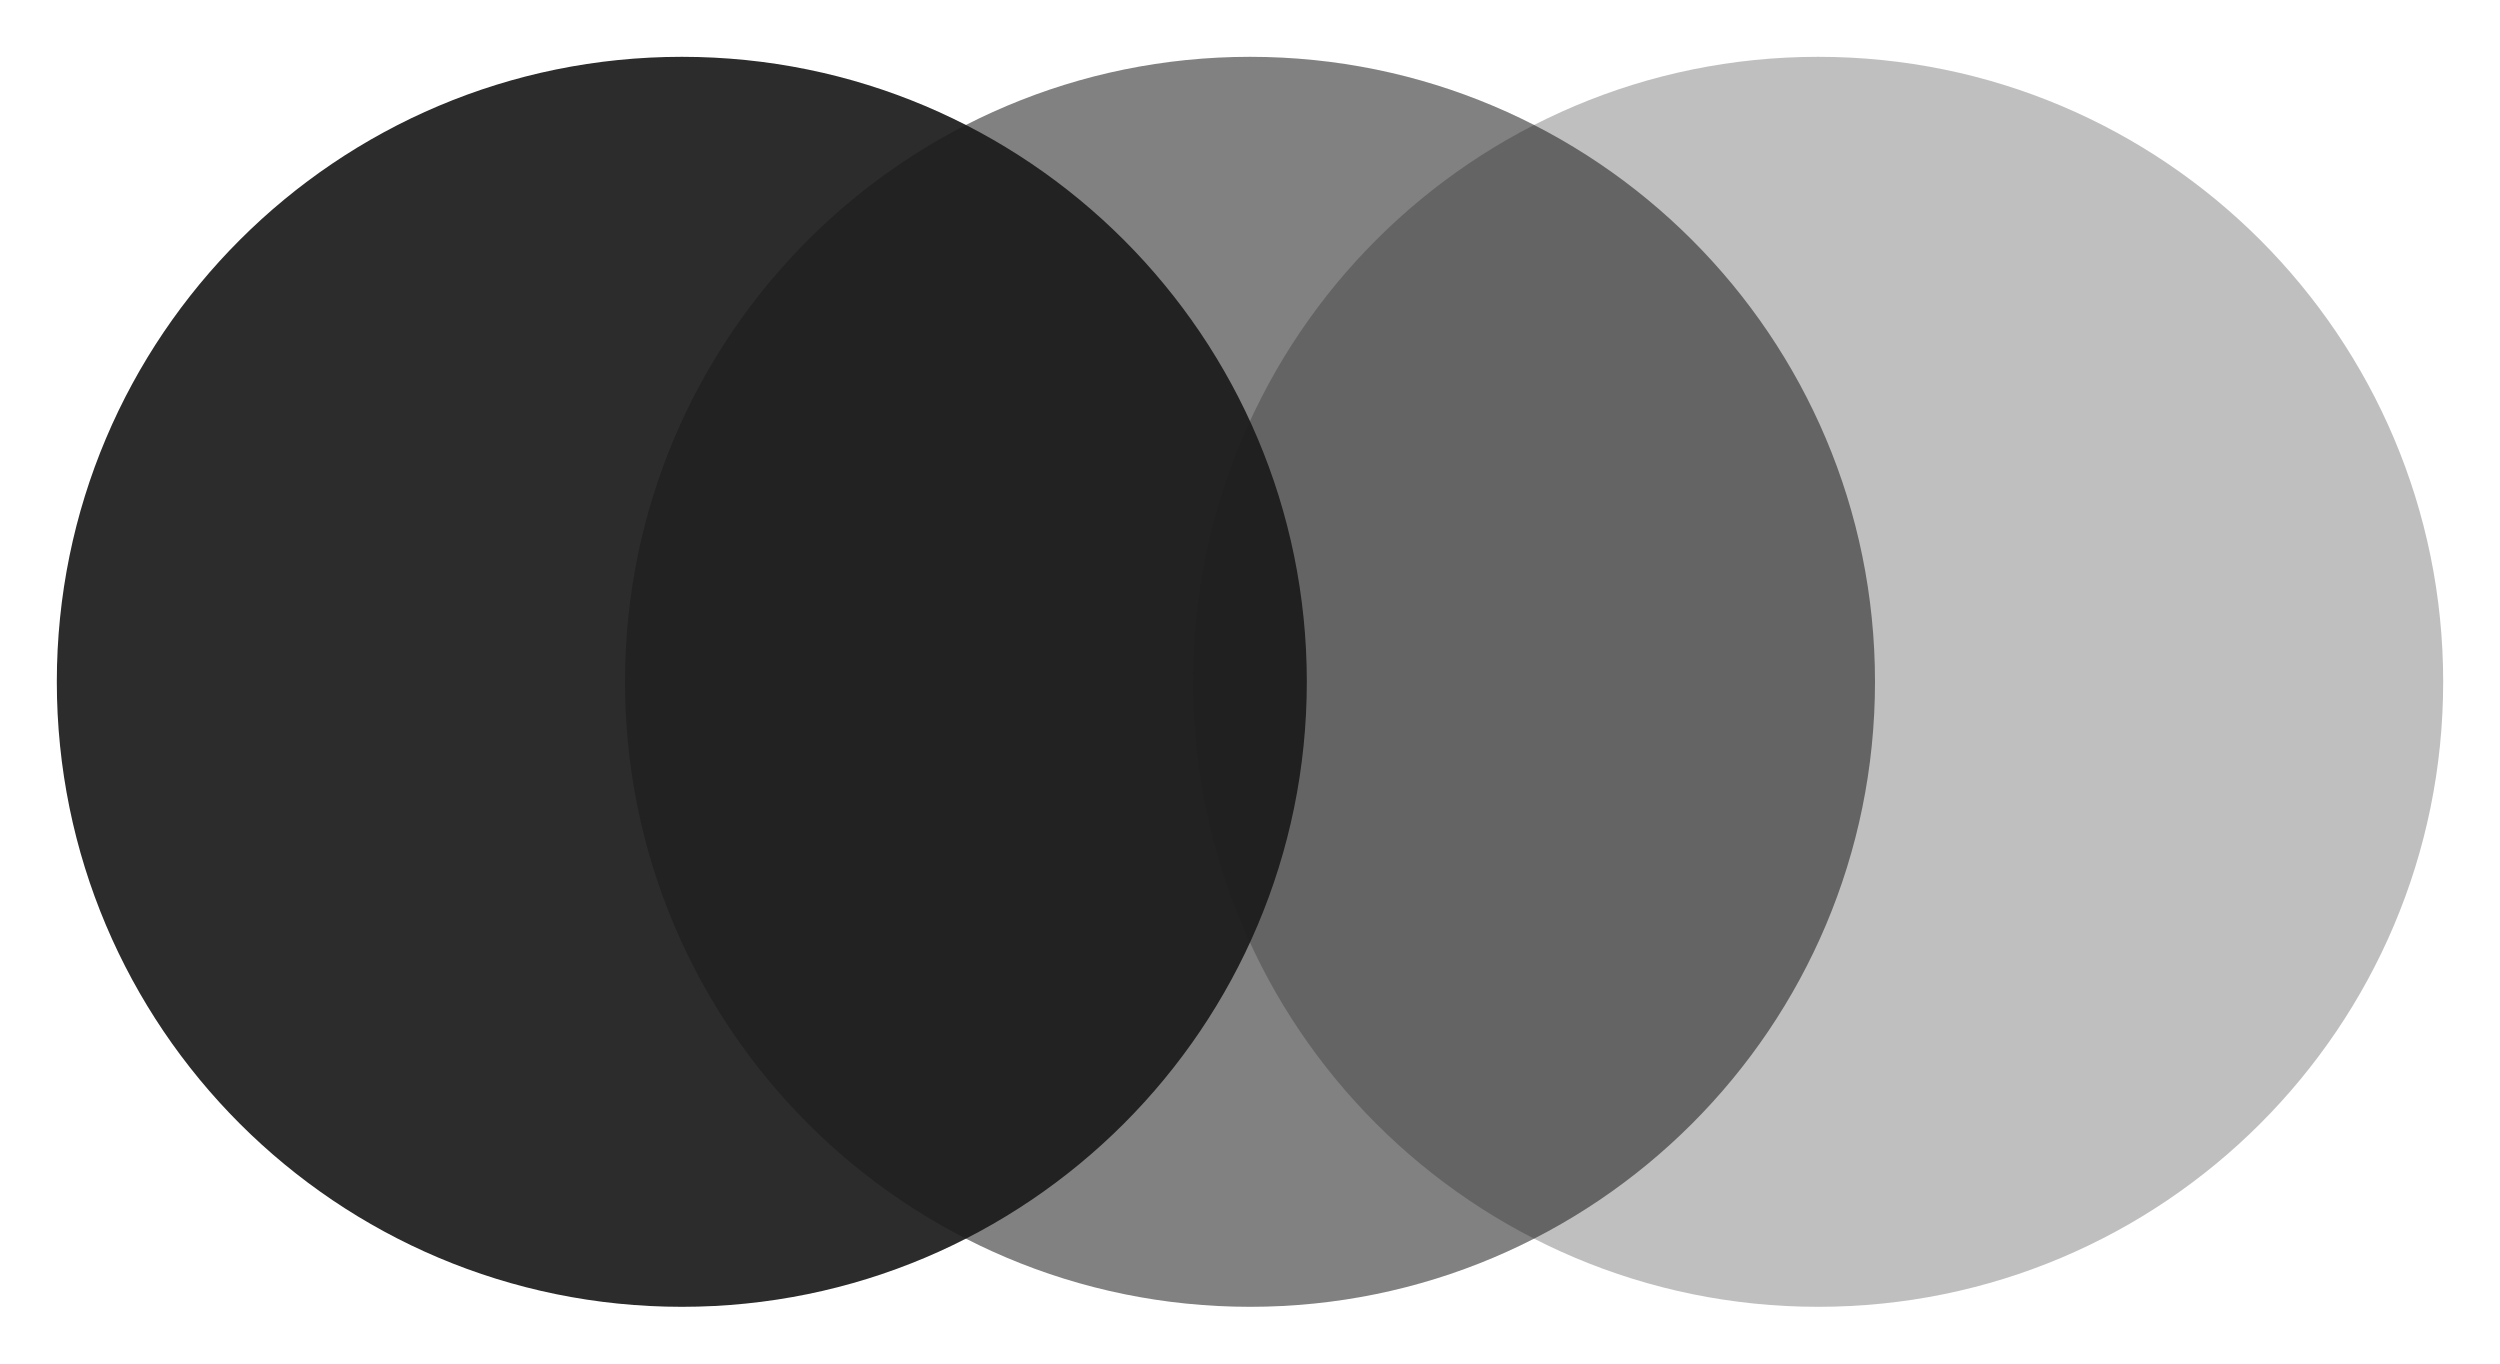
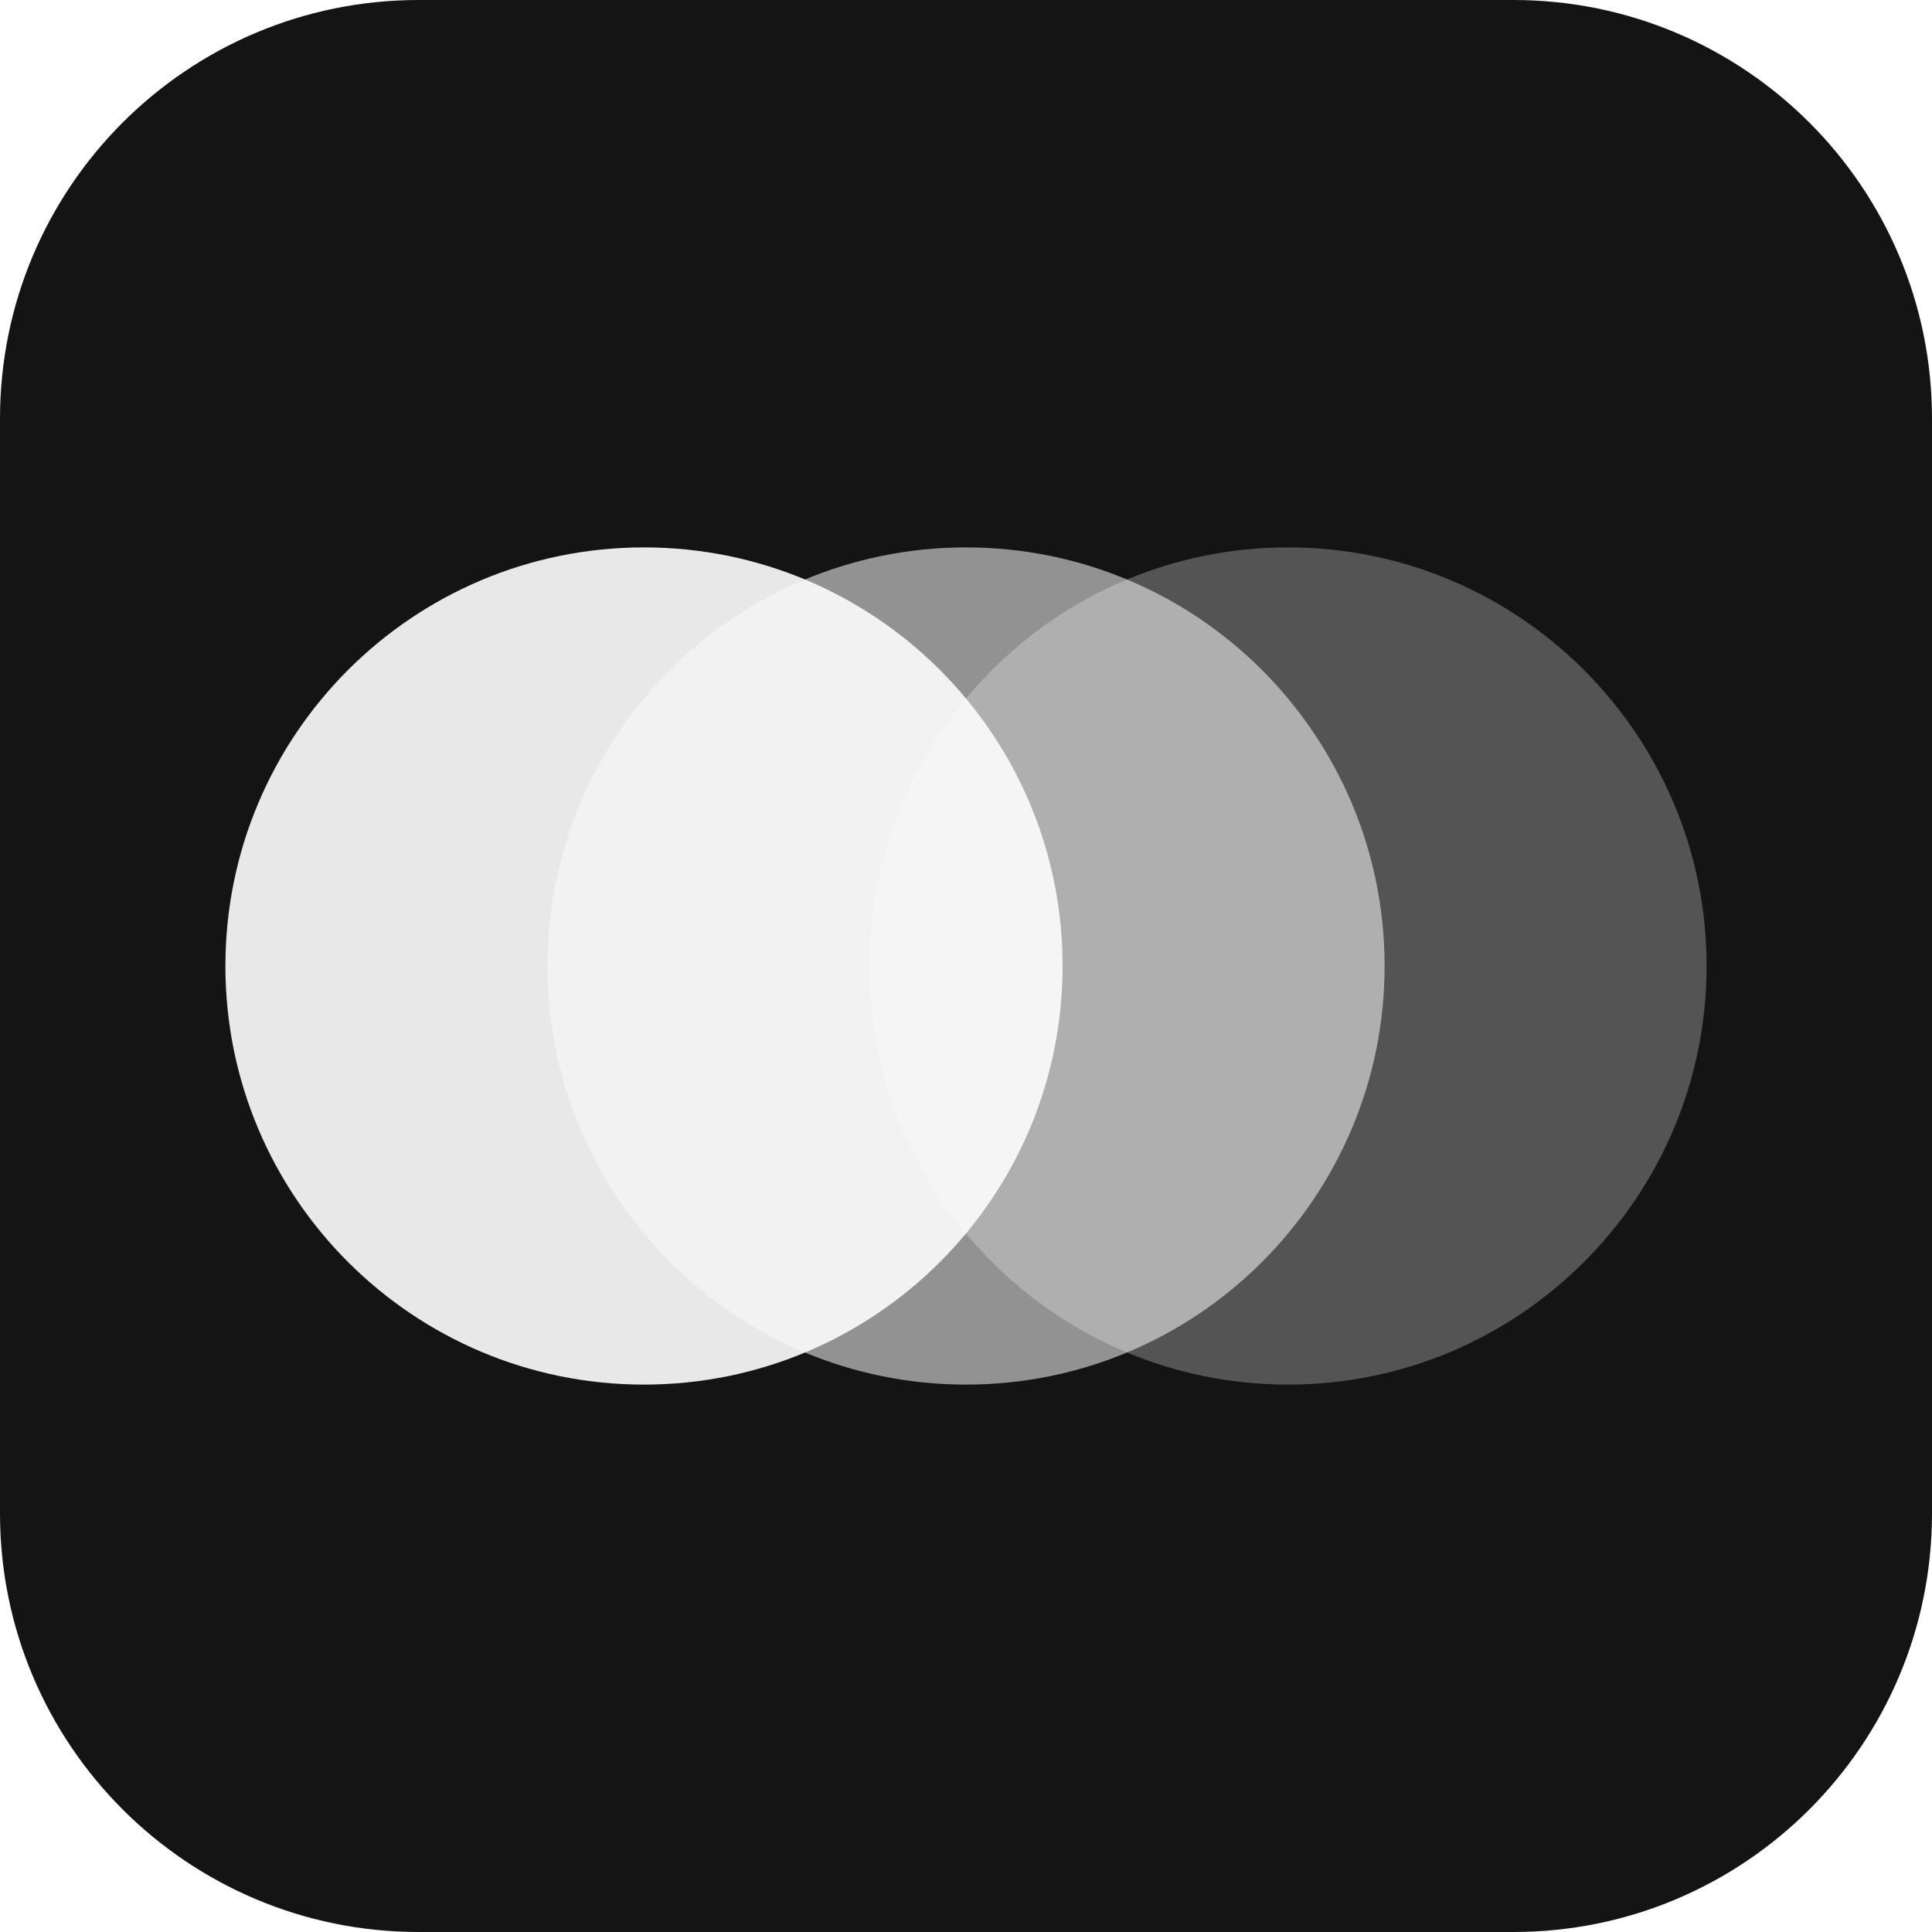
- <svg xmlns="http://www.w3.org/2000/svg" viewBox="0 0 220 120" width="220" height="120">
-   <circle cx="60" cy="60" r="55" fill="#1a1a1a" opacity="0.92" />
-   <circle cx="110" cy="60" r="55" fill="#1a1a1a" opacity="0.55" />
-   <circle cx="160" cy="60" r="55" fill="#1a1a1a" opacity="0.28" />
+ <svg xmlns="http://www.w3.org/2000/svg" viewBox="0 0 120 120" width="120" height="120">
+   <rect width="120" height="120" rx="26" fill="#141414" />
+   <g fill="#fafafa">
+     <circle cx="40" cy="60" r="26" opacity="0.92" />
+     <circle cx="60" cy="60" r="26" opacity="0.55" />
+     <circle cx="80" cy="60" r="26" opacity="0.28" />
+   </g>
</svg>
